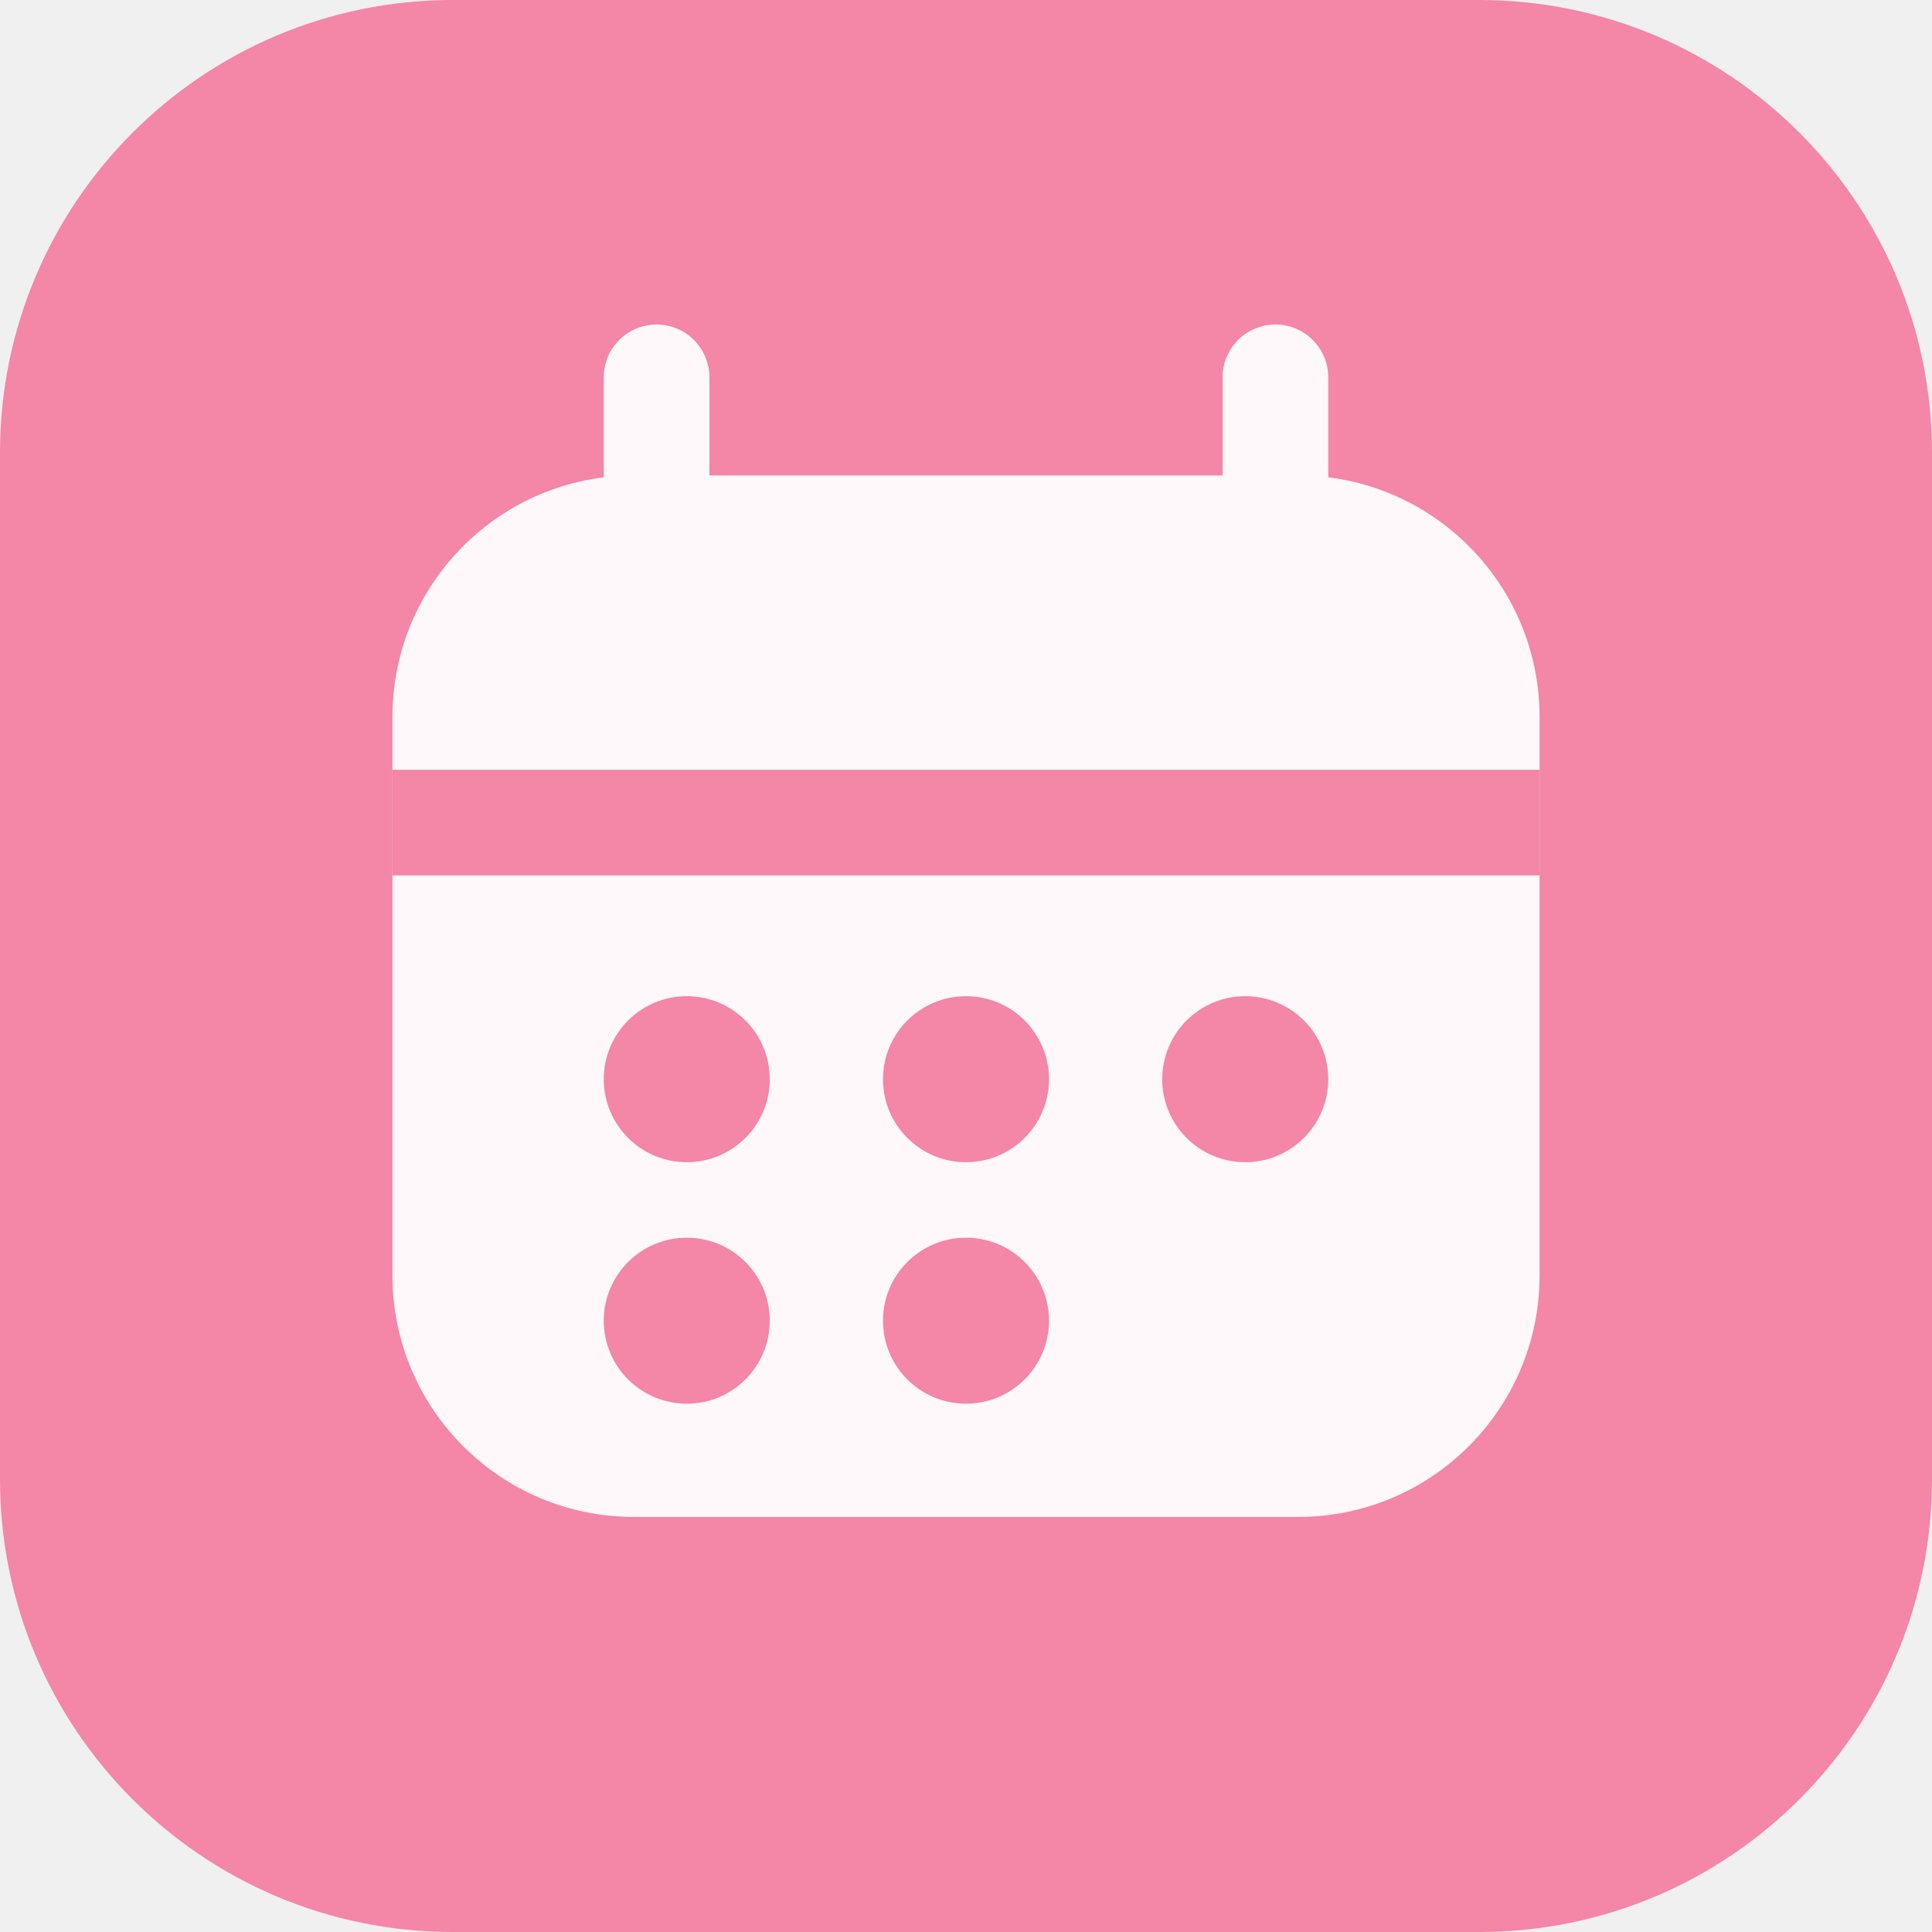
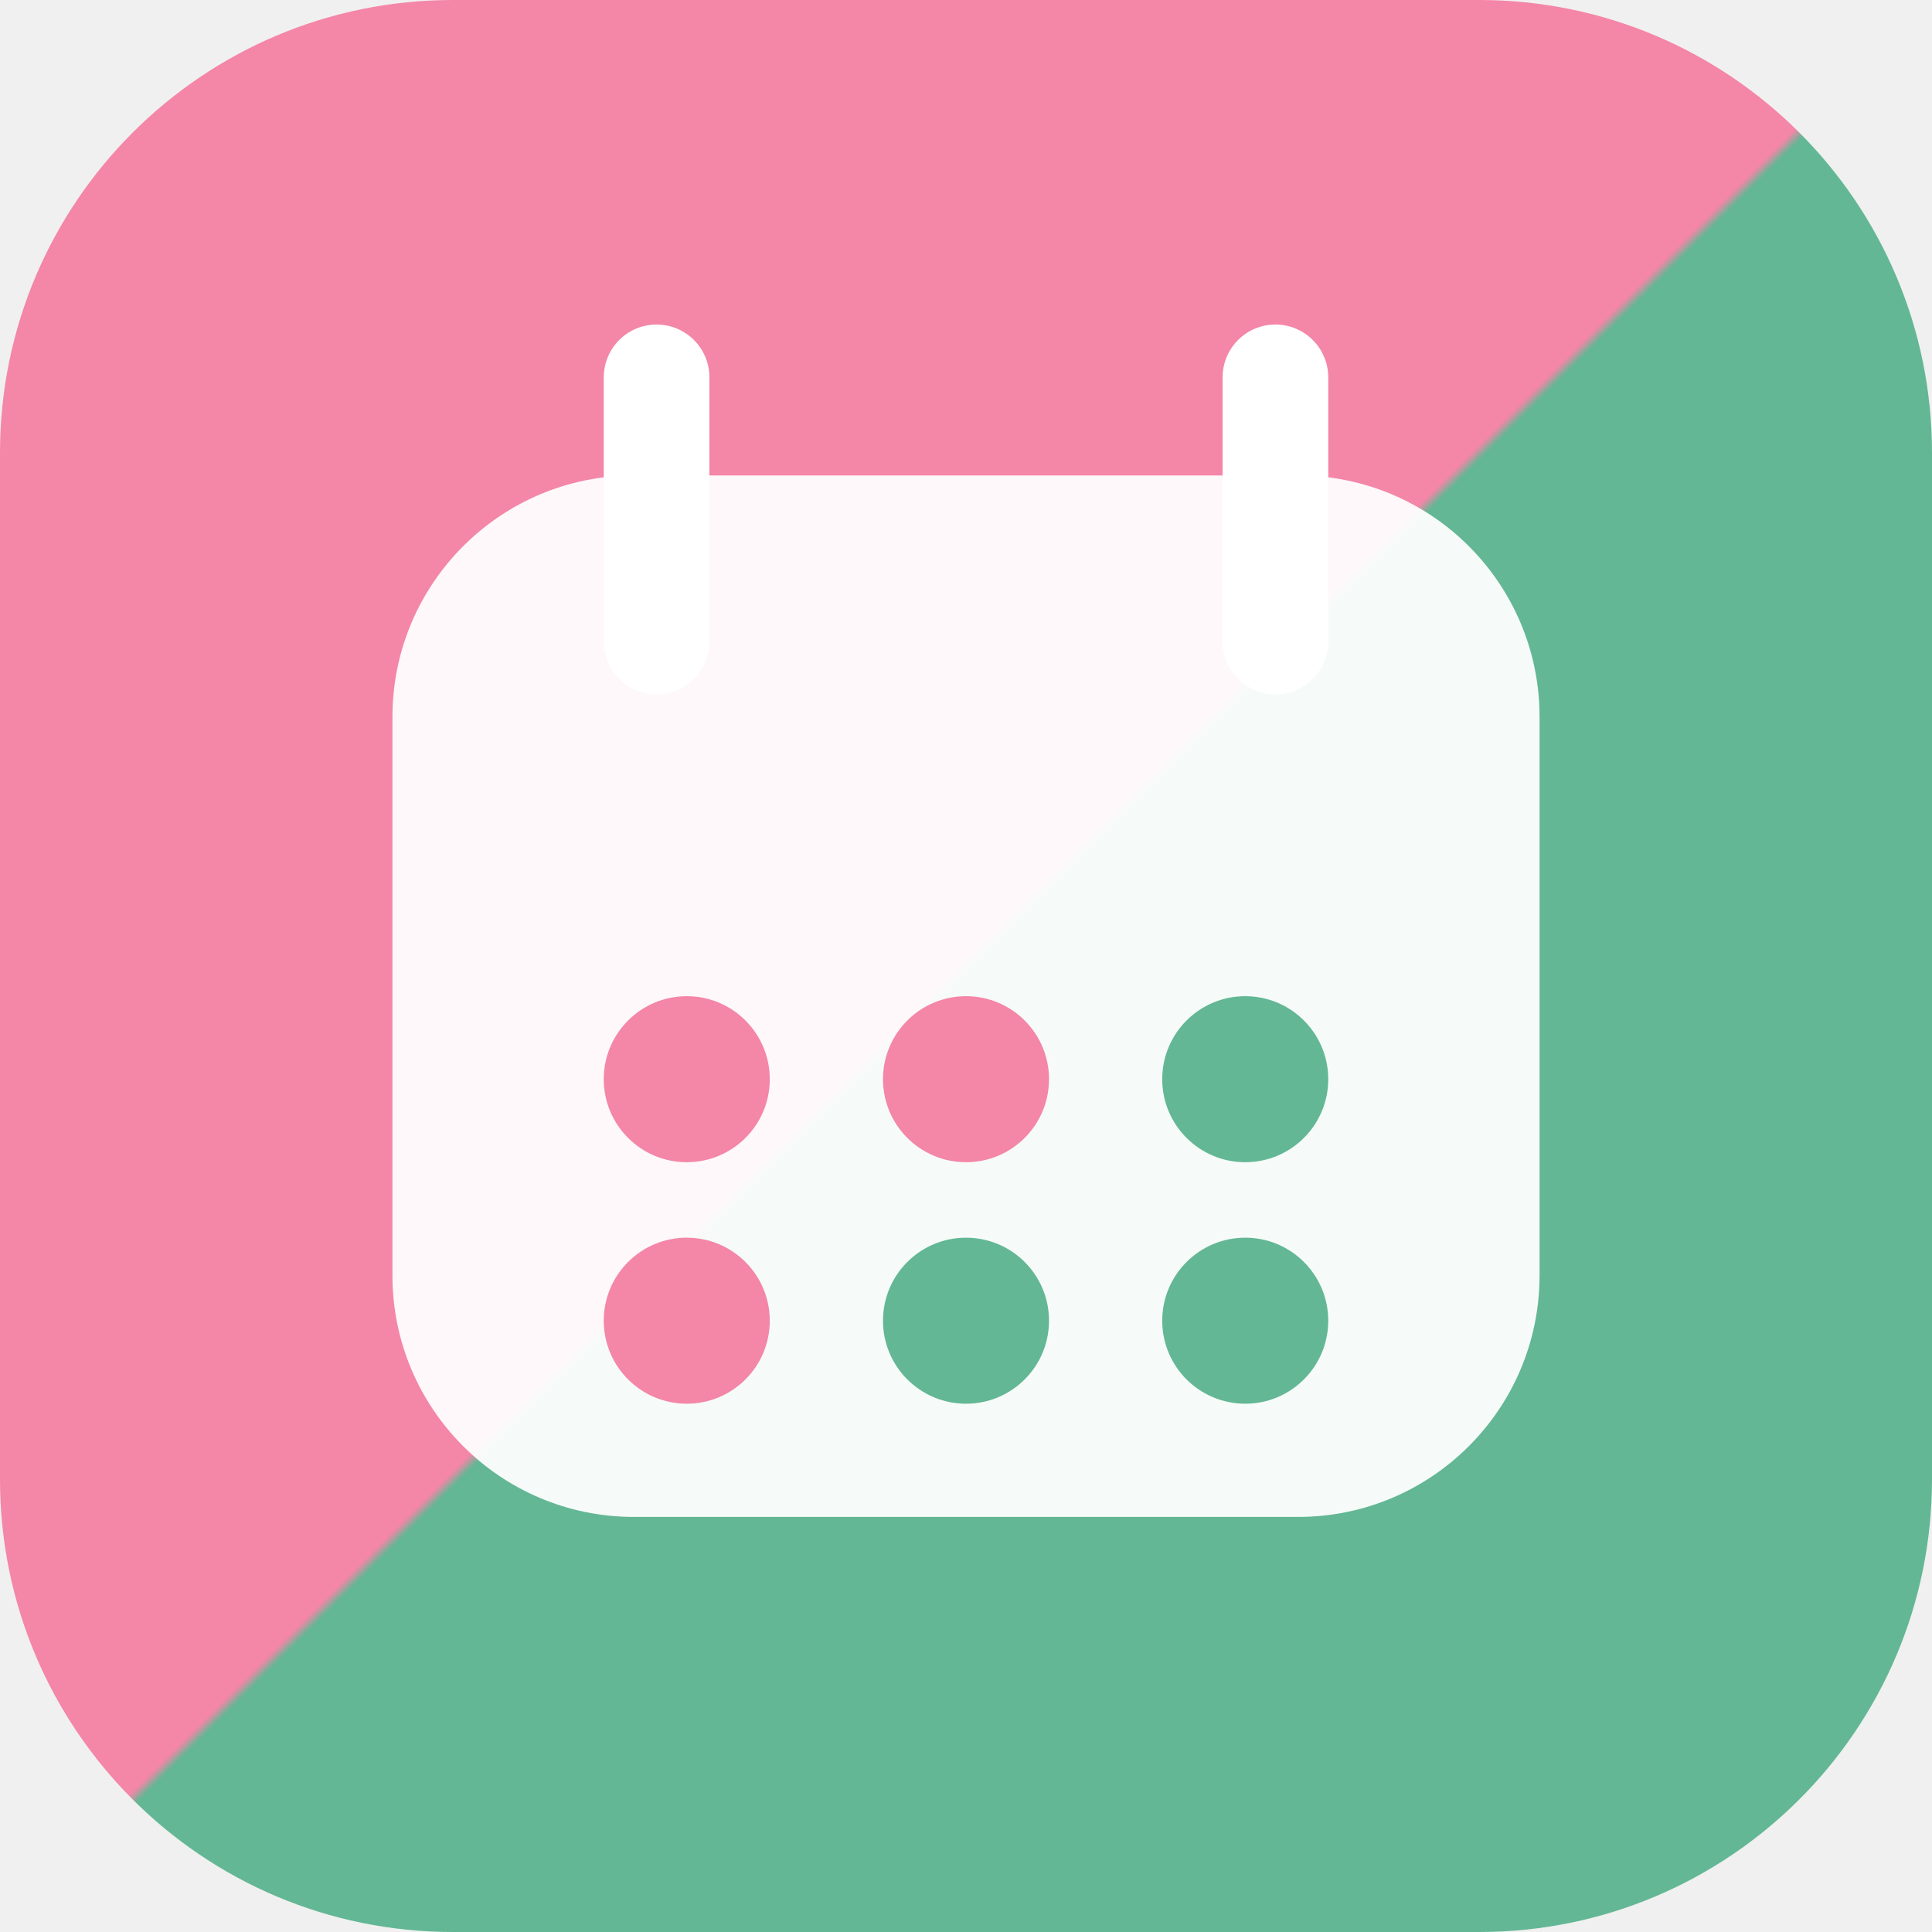
<svg xmlns="http://www.w3.org/2000/svg" viewBox="0 0 512 512">
-   <rect width="512" height="512" rx="120" fill="#f486a8" />
-   <rect x="104" y="126" width="304" height="276" rx="64" fill="#fff8fb" />
-   <path d="M104 218h304" stroke="#f486a8" stroke-width="28" />
-   <path d="M174 100v70M338 100v70" stroke="#fff8fb" stroke-width="28" stroke-linecap="round" />
+   <defs>
+     <linearGradient id="g" x1="0" y1="0" x2="1" y2="1">
+       <stop offset="0" stop-color="#f486a8" />
+       <stop offset="49.8%" stop-color="#f486a8" />
+       <stop offset="50.2%" stop-color="#63b795" />
+       <stop offset="1" stop-color="#63b795" />
+     </linearGradient>
+   </defs>
+   <rect width="512" height="512" rx="120" fill="url(#g)" />
+   <rect x="104" y="126" width="304" height="276" rx="64" fill="#fff" fill-opacity=".94" />
+   <path d="M104 218h304" stroke="url(#g)" stroke-width="28" />
+   <path d="M174 100v70M338 100v70" stroke="#fff" stroke-width="28" stroke-linecap="round" />
  <circle cx="182" cy="286" r="22" fill="#f486a8" />
  <circle cx="256" cy="286" r="22" fill="#f486a8" />
-   <circle cx="330" cy="286" r="22" fill="#f486a8" />
+   <circle cx="330" cy="286" r="22" fill="#63b795" />
  <circle cx="182" cy="350" r="22" fill="#f486a8" />
-   <circle cx="256" cy="350" r="22" fill="#f486a8" />
+   <circle cx="256" cy="350" r="22" fill="#63b795" />
+   <circle cx="330" cy="350" r="22" fill="#63b795" />
</svg>
